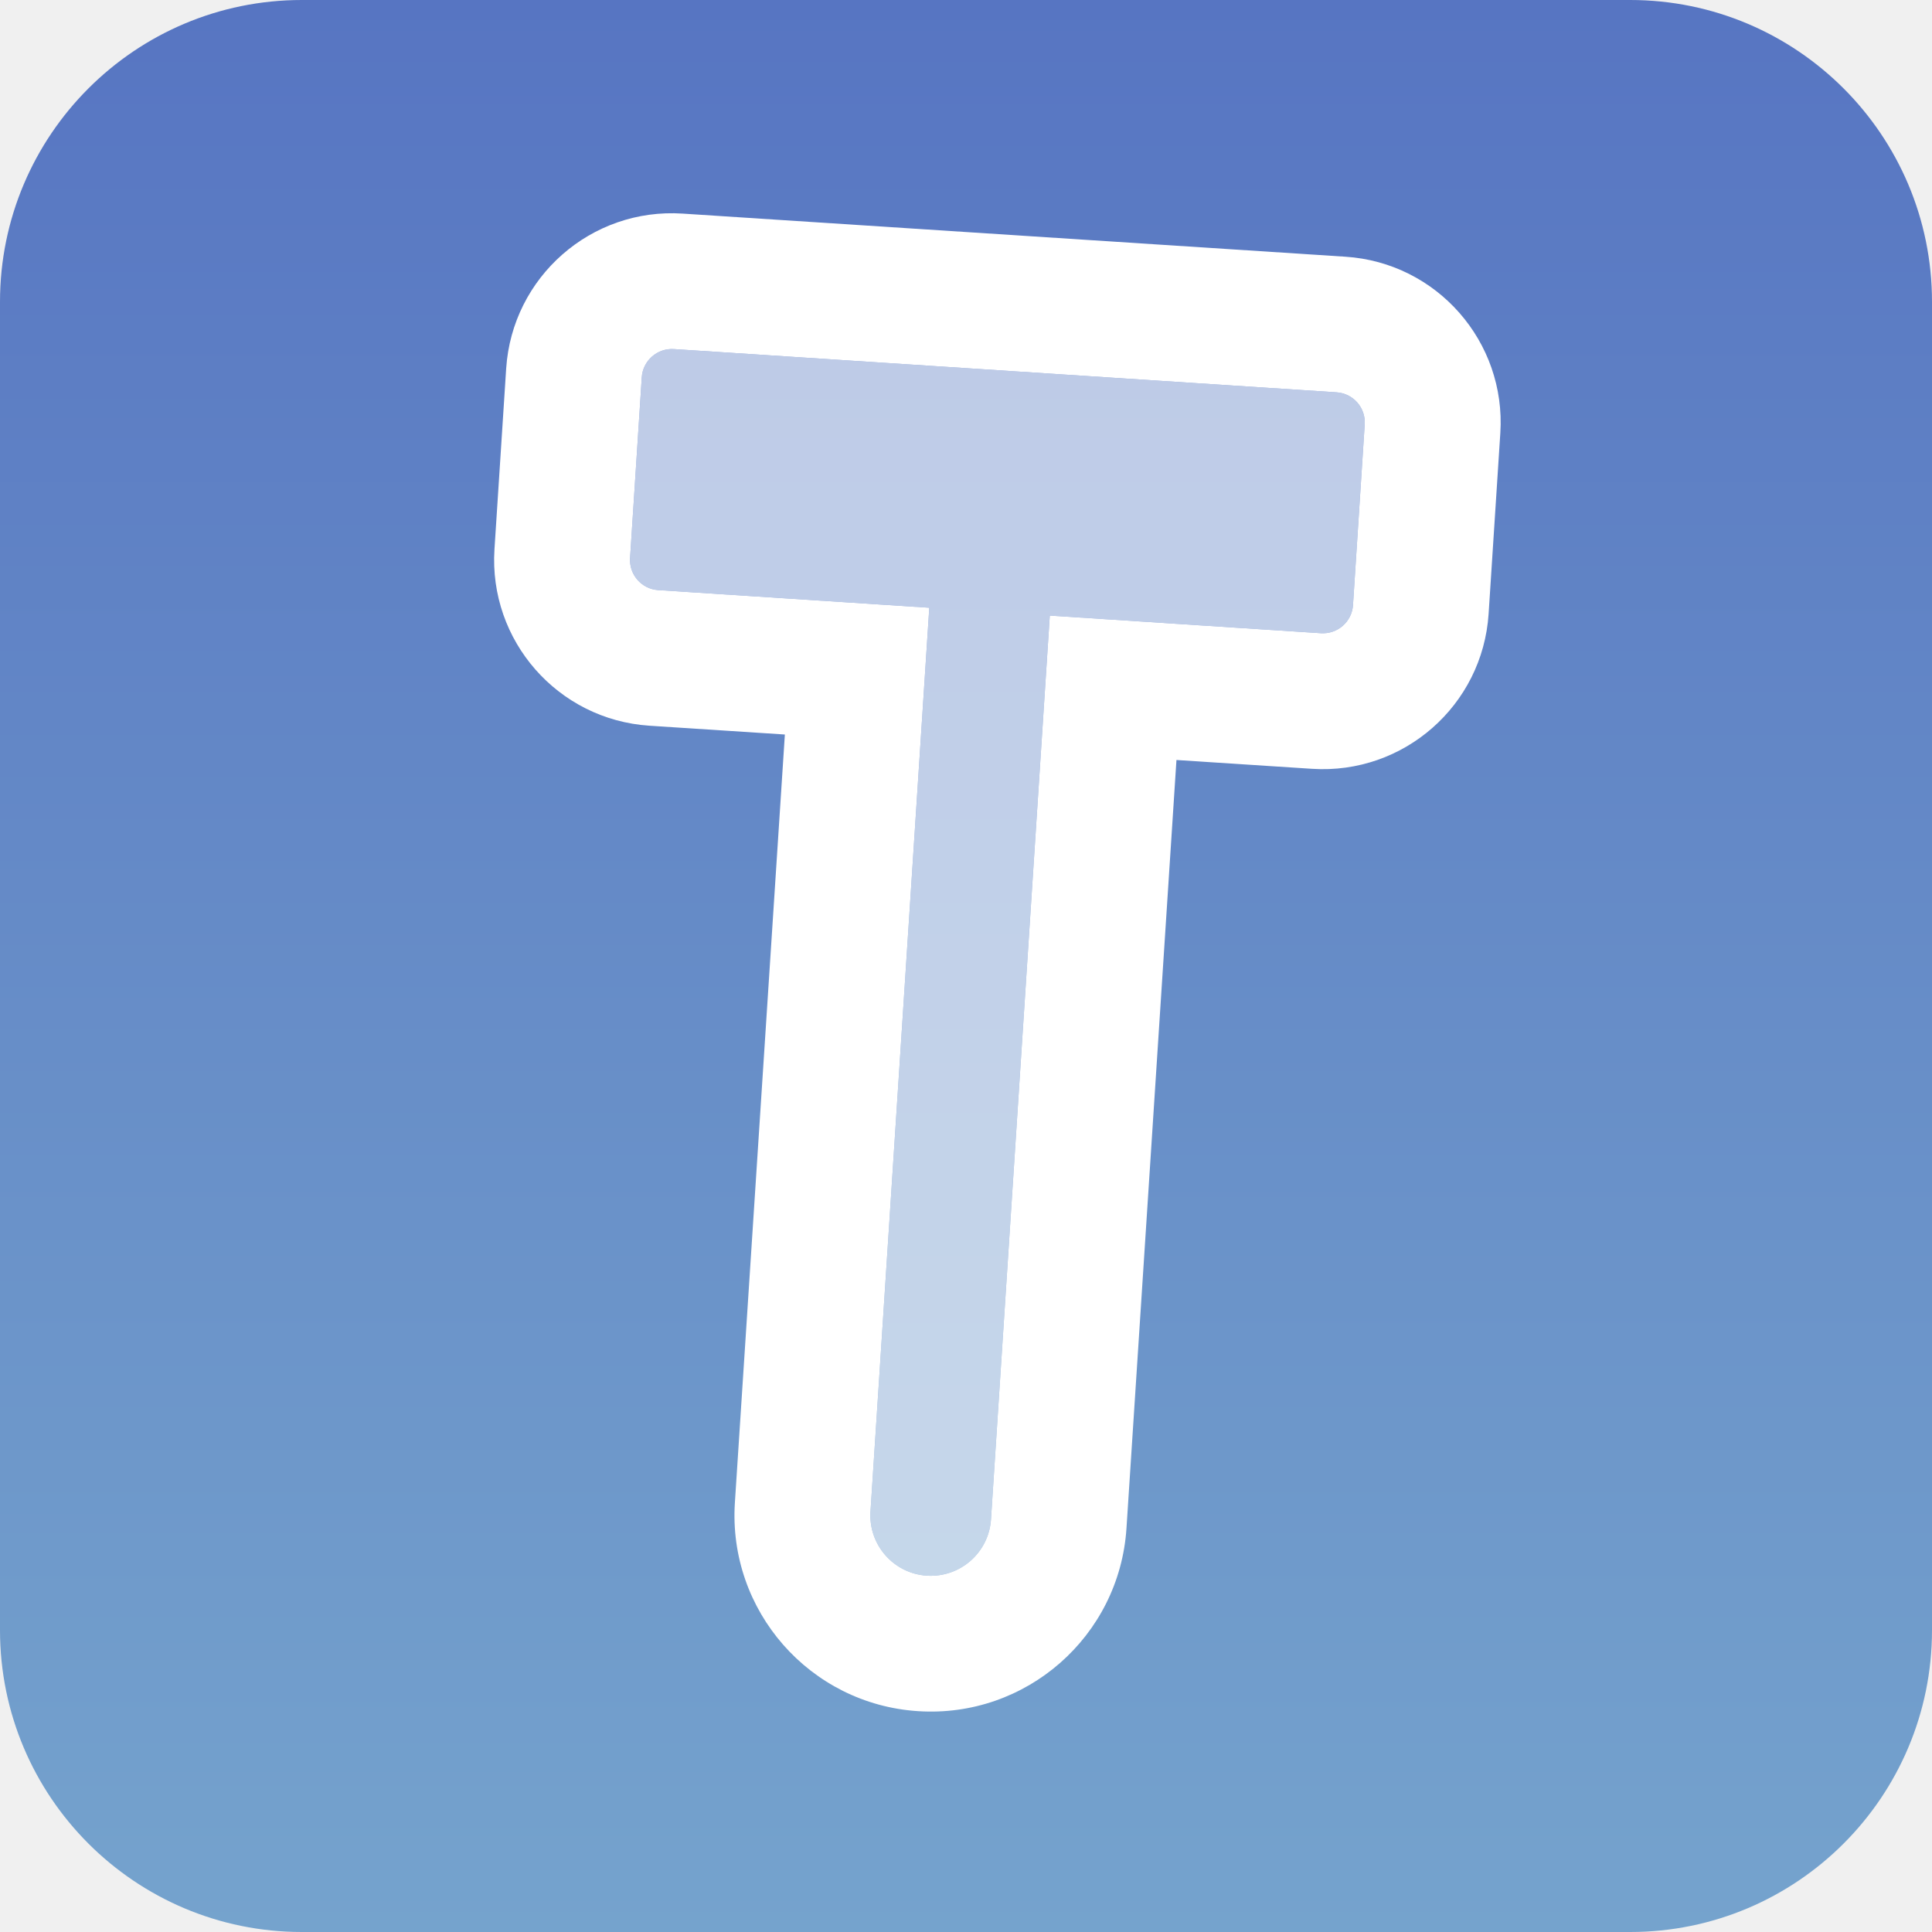
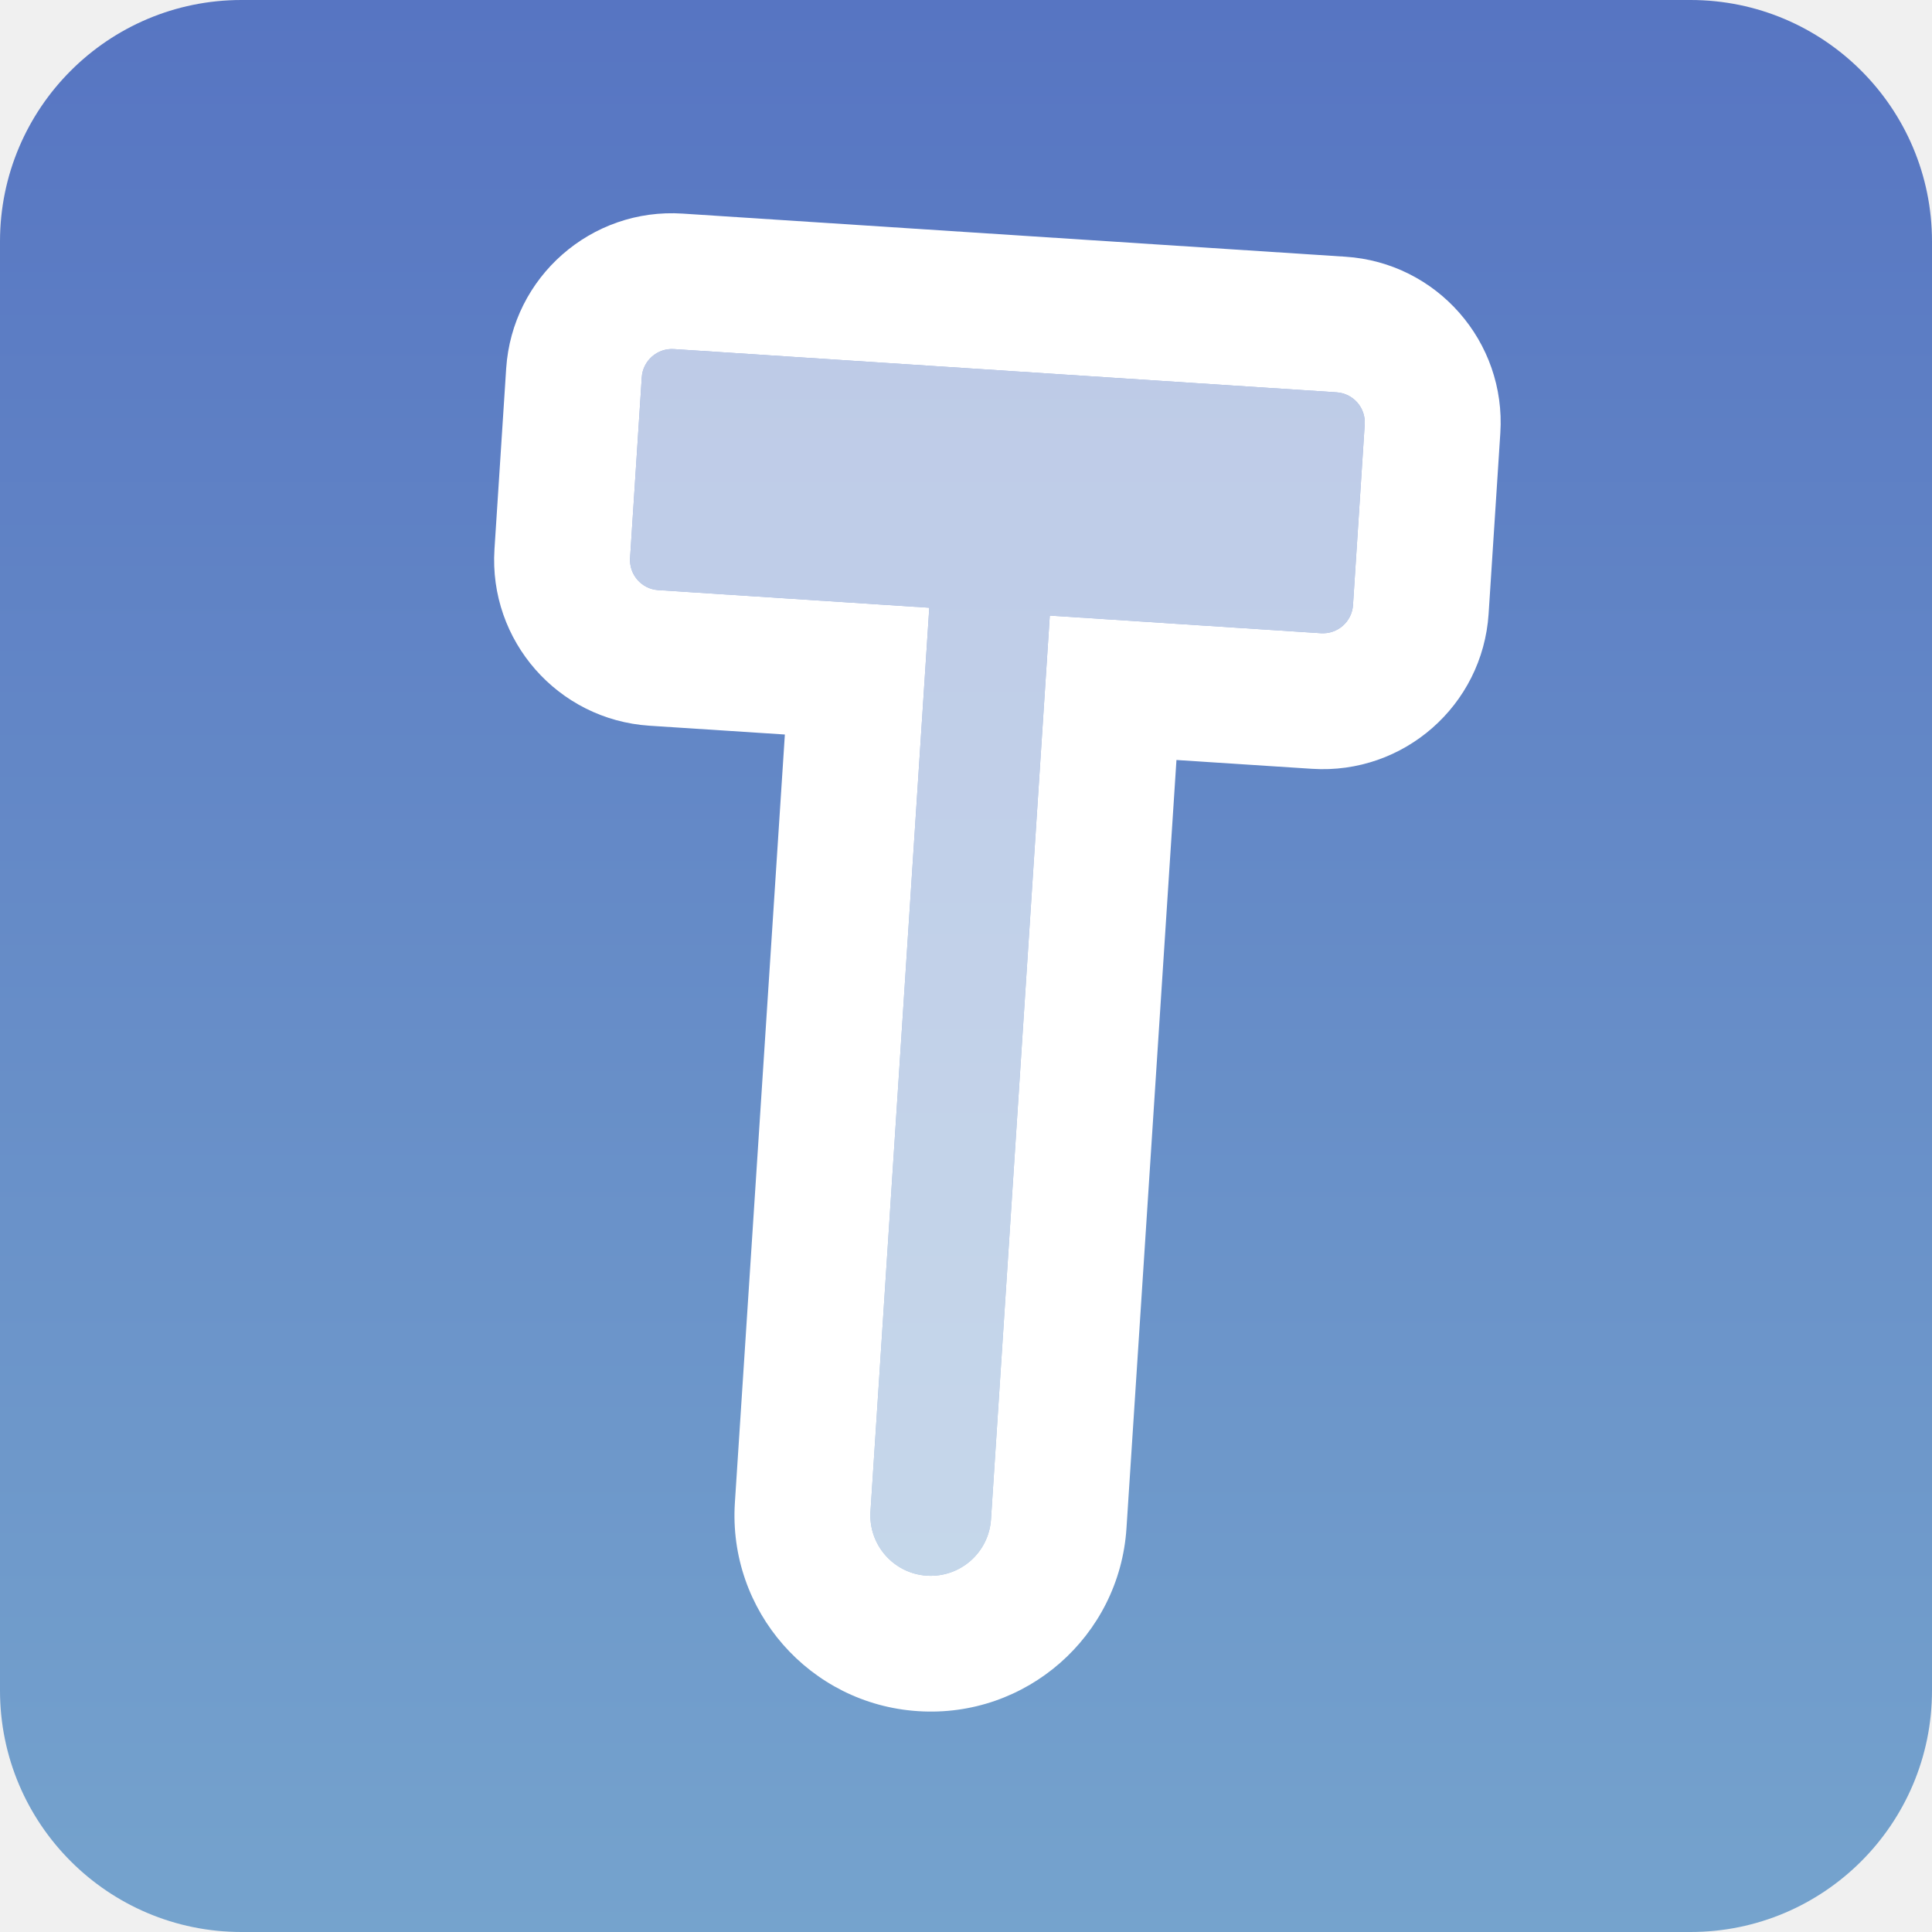
<svg xmlns="http://www.w3.org/2000/svg" width="16" height="16" viewBox="0 0 16 16" fill="none">
  <g clip-path="url(#clip0_3_6)">
    <rect width="16" height="16" fill="url(#paint0_linear_3_6)" />
    <mask id="path-3-outside-1_3_6" maskUnits="userSpaceOnUse" x="2.556" y="0.749" width="10.889" height="14.62" fill="black">
      <rect fill="white" x="2.556" y="0.749" width="10.889" height="14.62" />
      <path fill-rule="evenodd" clip-rule="evenodd" d="M5.581 2.891C5.443 2.882 5.324 2.987 5.315 3.124L5.218 4.621C5.209 4.759 5.313 4.878 5.451 4.887L7.696 5.033L7.209 12.517C7.191 12.793 7.4 13.031 7.675 13.049C7.951 13.067 8.189 12.858 8.207 12.582L8.694 5.098L10.939 5.244C11.077 5.253 11.196 5.149 11.205 5.011L11.302 3.514C11.311 3.377 11.207 3.258 11.069 3.249L5.581 2.891Z" />
    </mask>
    <path fill-rule="evenodd" clip-rule="evenodd" d="M5.581 2.891C5.443 2.882 5.324 2.987 5.315 3.124L5.218 4.621C5.209 4.759 5.313 4.878 5.451 4.887L7.696 5.033L7.209 12.517C7.191 12.793 7.4 13.031 7.675 13.049C7.951 13.067 8.189 12.858 8.207 12.582L8.694 5.098L10.939 5.244C11.077 5.253 11.196 5.149 11.205 5.011L11.302 3.514C11.311 3.377 11.207 3.258 11.069 3.249L5.581 2.891Z" fill="white" fill-opacity="0.6" />
    <path d="M5.451 4.887L5.378 6.01L5.378 6.01L5.451 4.887ZM7.696 5.033L8.819 5.106L8.892 3.984L7.769 3.911L7.696 5.033ZM8.694 5.098L8.767 3.976L7.644 3.902L7.571 5.025L8.694 5.098ZM10.939 5.244L10.866 6.367L10.939 5.244ZM6.438 3.198C6.406 3.68 5.99 4.045 5.508 4.014L5.654 1.769C4.896 1.719 4.242 2.294 4.192 3.051L6.438 3.198ZM6.34 4.694L6.438 3.198L4.192 3.051L4.095 4.548L6.34 4.694ZM5.524 3.764C6.006 3.796 6.372 4.212 6.34 4.694L4.095 4.548C4.046 5.306 4.62 5.96 5.378 6.01L5.524 3.764ZM7.769 3.911L5.524 3.764L5.378 6.01L7.623 6.156L7.769 3.911ZM8.331 12.59L8.819 5.106L6.573 4.96L6.086 12.444L8.331 12.59ZM7.748 11.926C8.093 11.949 8.354 12.246 8.331 12.59L6.086 12.444C6.028 13.34 6.707 14.113 7.602 14.171L7.748 11.926ZM7.084 12.509C7.106 12.165 7.404 11.904 7.748 11.926L7.602 14.171C8.498 14.23 9.271 13.551 9.329 12.656L7.084 12.509ZM7.571 5.025L7.084 12.509L9.329 12.656L9.816 5.171L7.571 5.025ZM11.012 4.122L8.767 3.976L8.621 6.221L10.866 6.367L11.012 4.122ZM10.082 4.938C10.114 4.456 10.53 4.09 11.012 4.122L10.866 6.367C11.624 6.416 12.278 5.842 12.328 5.084L10.082 4.938ZM10.18 3.441L10.082 4.938L12.328 5.084L12.425 3.587L10.18 3.441ZM10.996 4.371C10.514 4.34 10.148 3.923 10.18 3.441L12.425 3.587C12.474 2.83 11.9 2.175 11.142 2.126L10.996 4.371ZM5.508 4.014L10.996 4.371L11.142 2.126L5.654 1.769L5.508 4.014Z" fill="white" mask="url(#path-3-outside-1_3_6)" />
  </g>
  <defs>
    <linearGradient id="paint0_linear_3_6" x1="8" y1="0" x2="8" y2="16" gradientUnits="userSpaceOnUse">
      <stop stop-color="#5775C2" />
      <stop offset="1" stop-color="#75A3CD" />
    </linearGradient>
    <clipPath id="clip0_3_6">
-       <rect width="16" height="16" rx="2.5" fill="white" />
+       <rect width="16" height="16" rx="2" fill="white" />
    </clipPath>
  </defs>
</svg>
